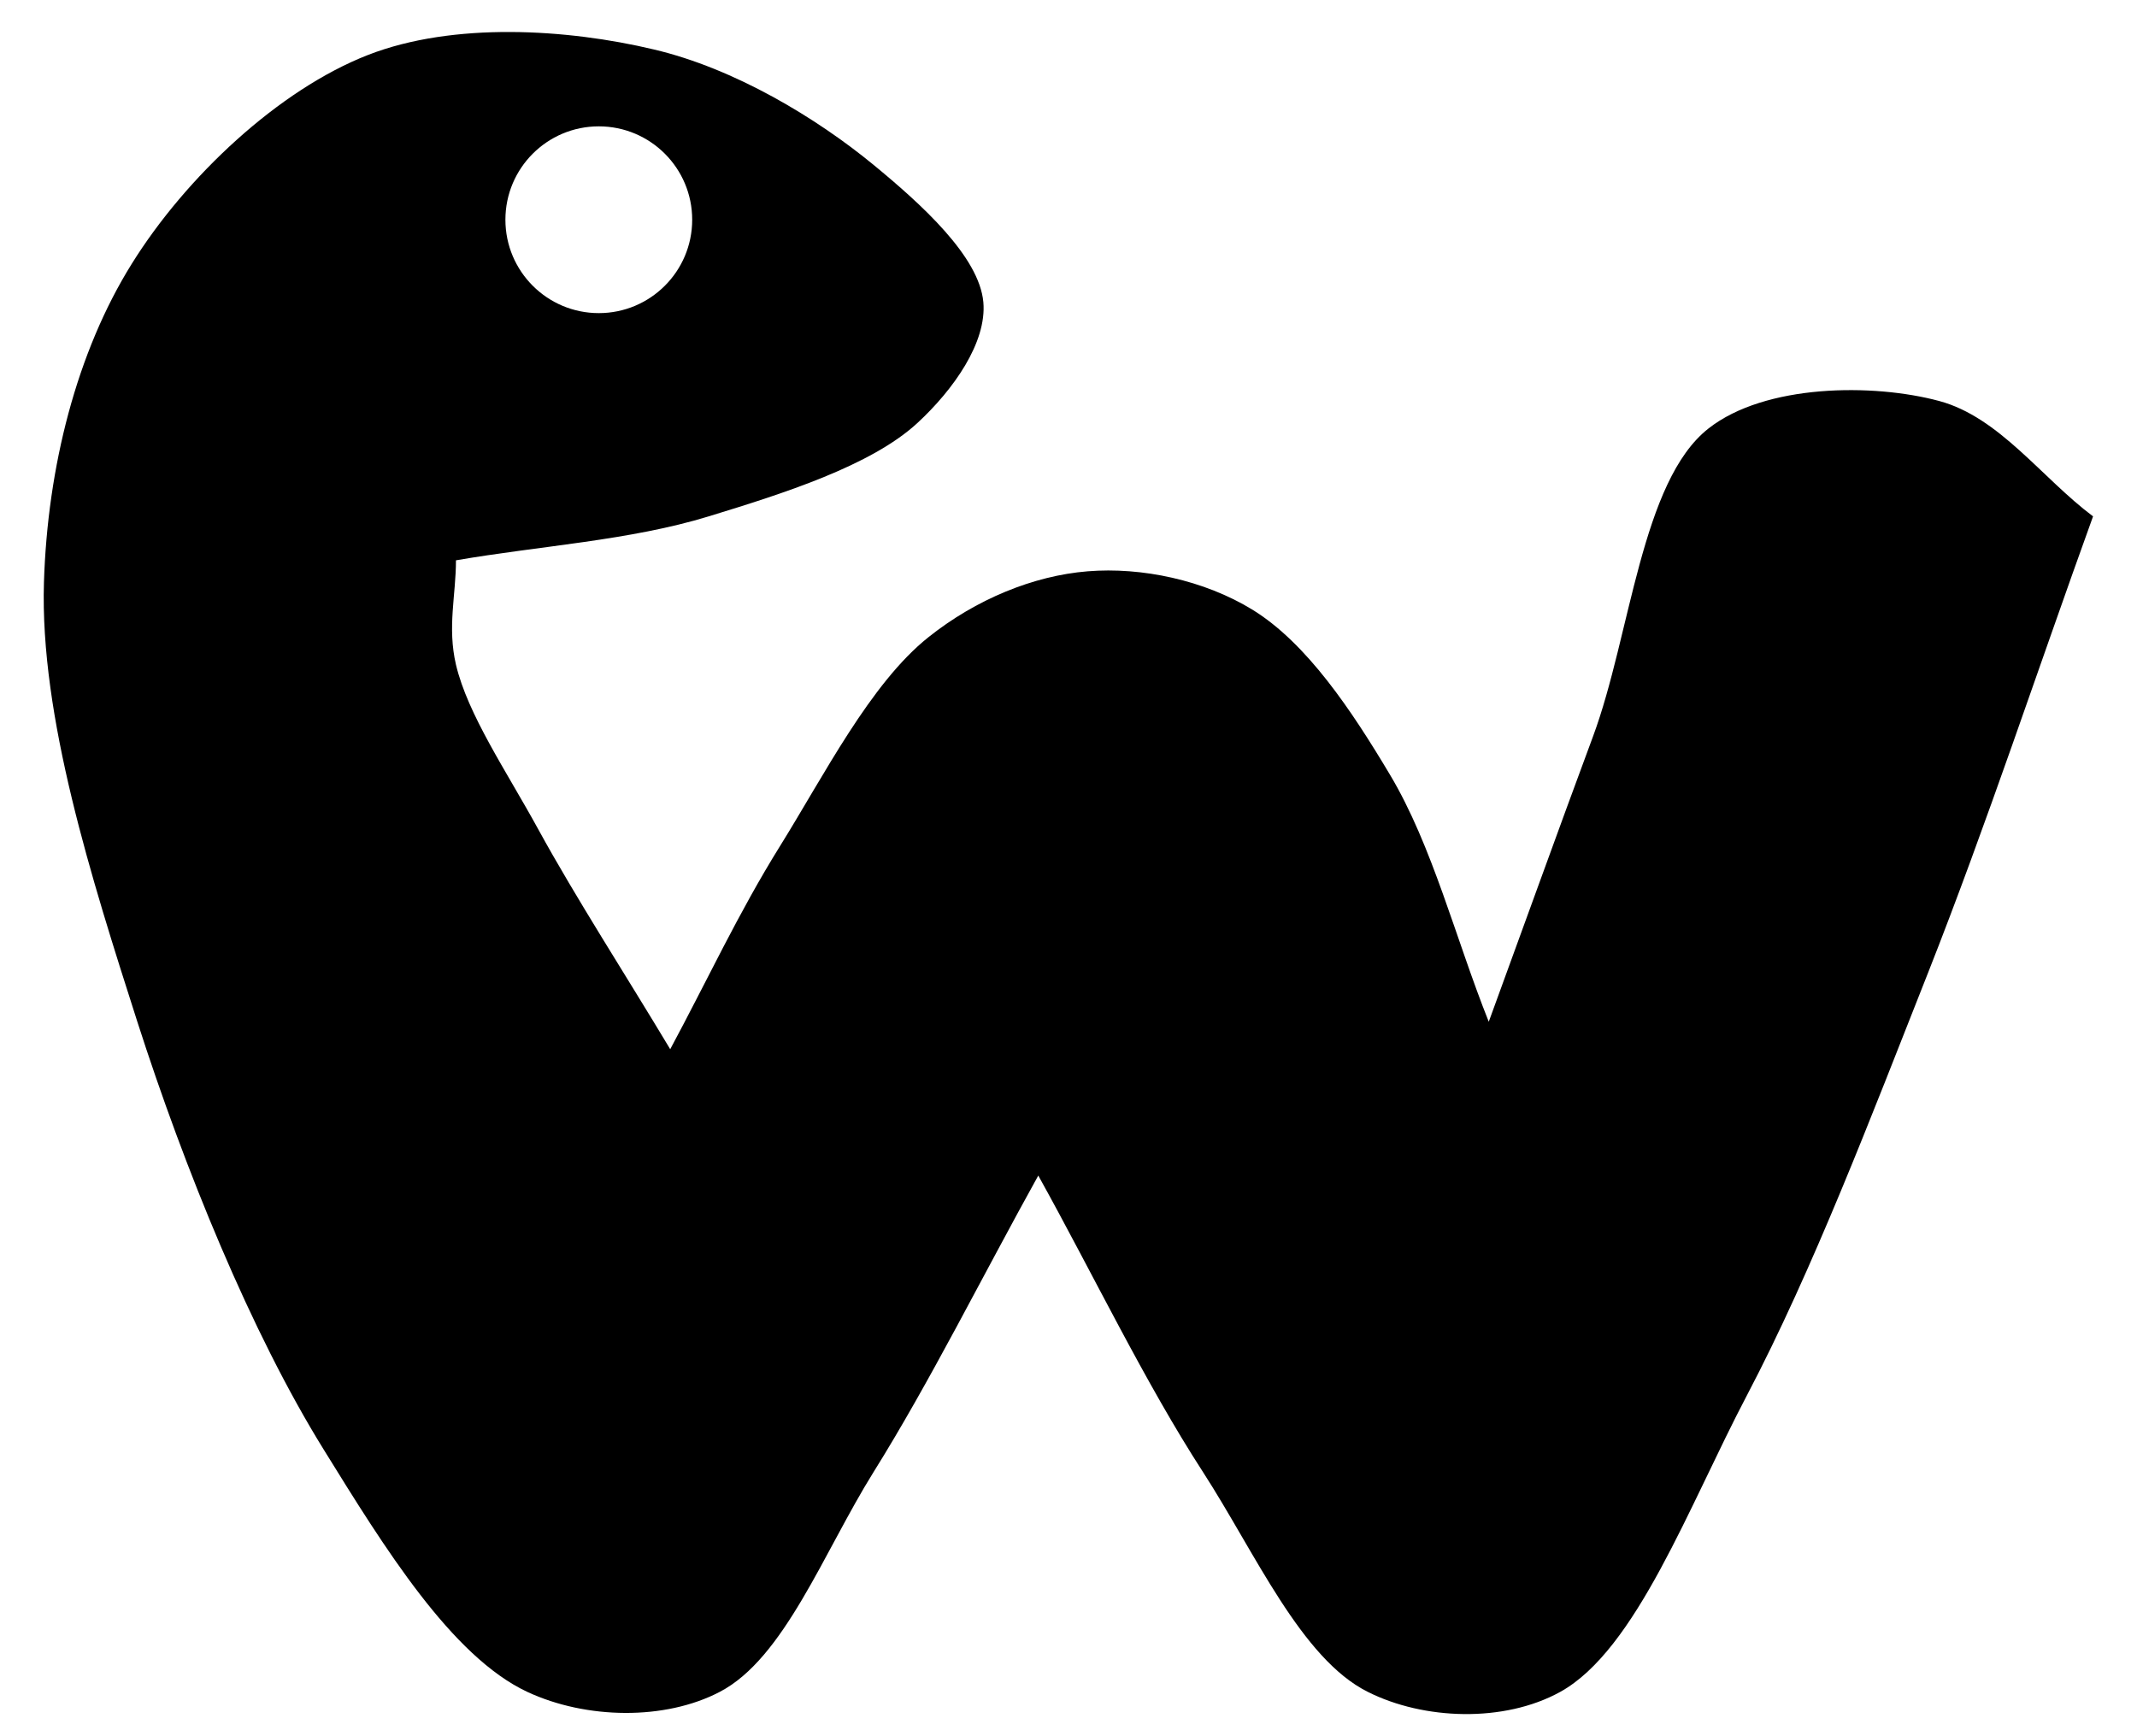
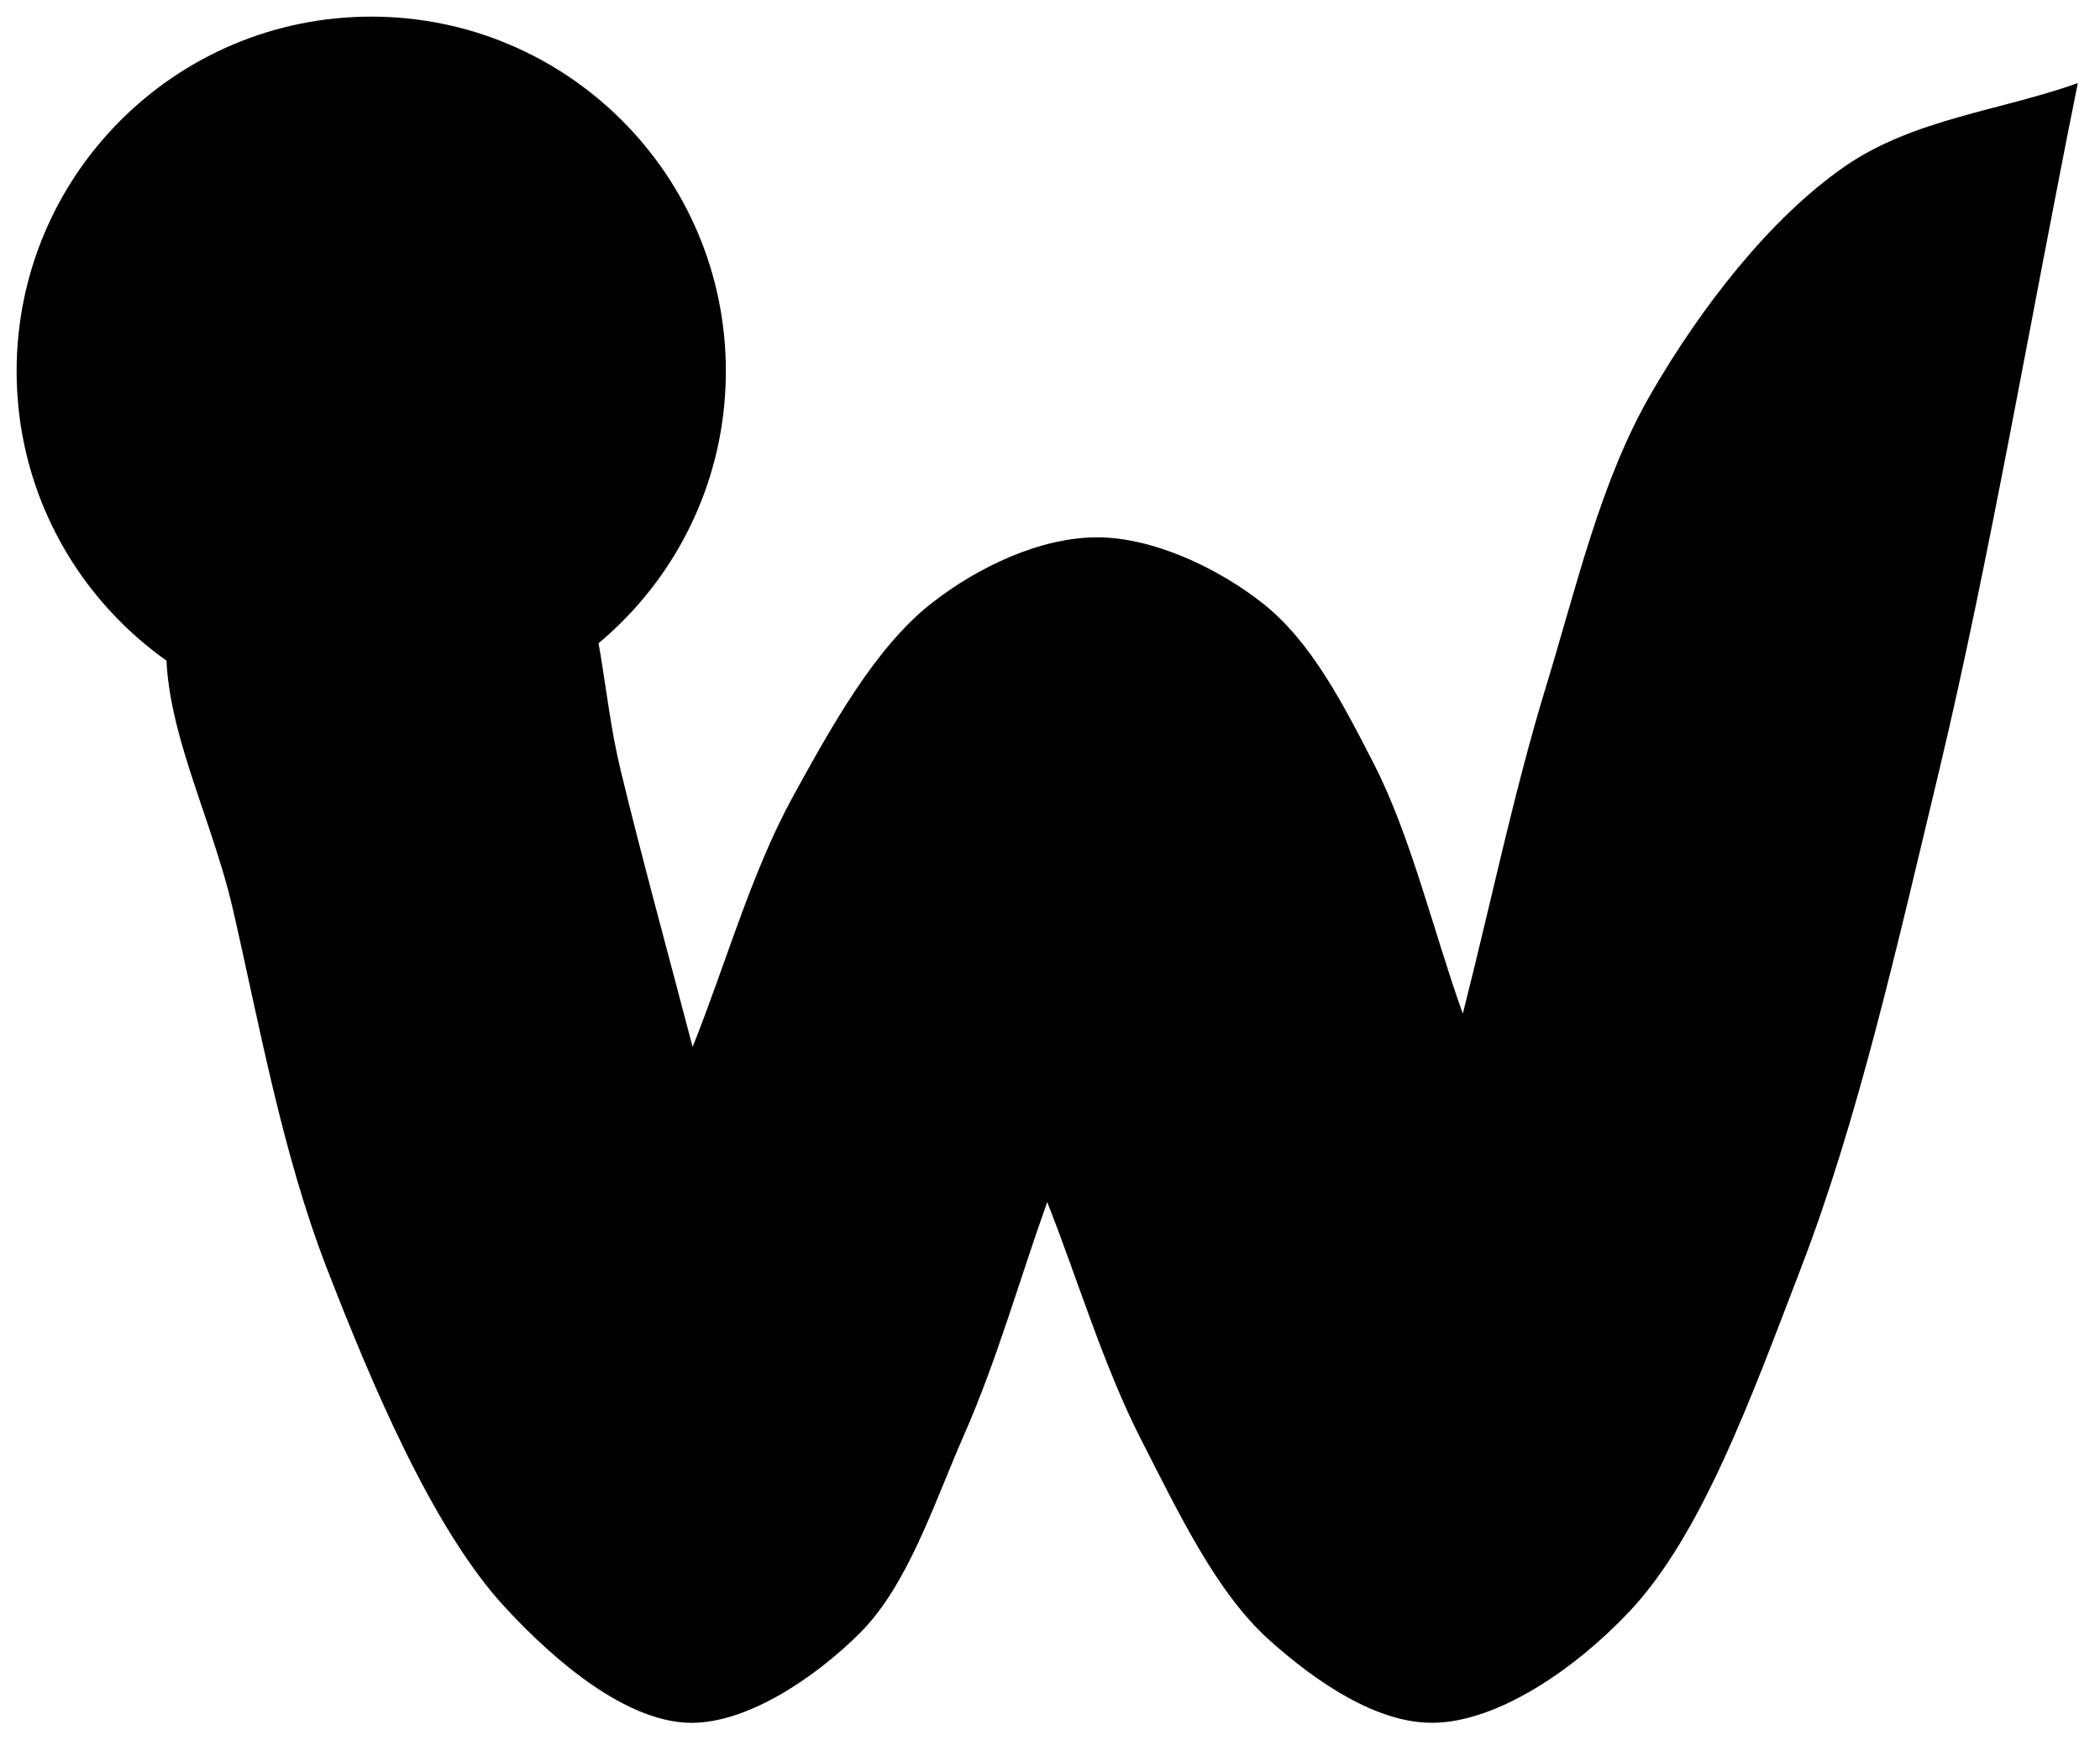
- <svg xmlns="http://www.w3.org/2000/svg" viewBox="134 208 778 632" fill="none">
-   <path fill-rule="evenodd" d="M300 412C330.7 406.7 363.3 404.8 392 396C419.1 387.7 451.1 377.6 468 362C481.1 349.9 493.3 332.7 492 318C490.5 301.4 469.5 282.4 452 268C431.2 250.9 401.4 232.9 372 226C340.5 218.5 299.1 215.9 268 228C235.4 240.7 201.6 272.5 182 304C161.9 336.2 151.3 378.1 150 420C148.5 468.9 167.3 527.8 184 580C201.1 633.2 225.3 693 252 736C273.9 771.4 298.4 811.1 326 824C347.5 834 376.1 834.4 396 824C419.5 811.8 433.8 773.2 452 744C472.5 711.2 492 672 512 636C532 672 550.8 711.3 572 744C591 773.4 607.7 811.9 632 824C652.3 834.2 681.5 835.3 702 824C729.7 808.7 748.9 756.1 770 716C794.1 670.1 815.2 614.6 836 562C857.3 508 876 451.3 896 396C877.3 382 861.9 359.9 840 354C815.9 347.5 776.6 347.8 756 364C731.5 383.2 727.6 439.3 714 476C700.9 511.3 688.7 545.3 676 580C664 550 655.5 515.9 640 490C626.1 466.7 609.8 442.2 590 430C572.4 419.2 549.6 414.4 530 416C510.2 417.6 489.3 426.2 472 440C450.9 456.8 434 490.3 418 516C402.8 540.4 391.3 565.3 378 590C362 563.3 343.7 535 330 510C318.4 488.8 304.3 468.2 300 450C296.8 436.3 300 424.7 300 412ZM386 288A34 34 0 1 1 318 288A34 34 0 1 1 386 288Z" fill="#000" />
+ <svg xmlns="http://www.w3.org/2000/svg" viewBox="134 202 758 628" fill="none">
+   <path d="M280 320C252 353.3 205.4 383.4 196 420C187.3 453.9 209.2 491.9 218 530C227.6 571.7 235.8 618.2 252 660C268.4 702.3 290.2 753.9 316 782C335.5 803.2 360.1 823 382 824C402.7 824.9 427.6 808.2 444 792C461.7 774.5 470.9 745.3 482 720C493.7 693.5 502 664 512 636C523.3 664.7 532.3 695.2 546 722C559.2 747.7 572.8 776.7 592 794C609 809.3 631.4 824.6 652 824C674.6 823.4 701.9 805.2 722 784C748.3 756.2 766.3 706.1 784 660C804.6 606.5 818.4 545.1 834 480C852.1 404.2 867.3 314.7 884 232C856 242 824.8 244.9 800 262C772.8 280.8 747.9 313.1 730 344C711.7 375.6 703.2 413.4 692 450C680.4 488 672 528.7 662 568C651.3 538 643.3 504 630 478C618.6 455.7 607.2 433.7 590 420C573.5 406.9 550 396 530 396C510 396 487.4 406.3 470 420C449.9 435.8 434.1 464.3 420 490C405.1 517.3 396 550 384 580C375.3 546.7 365.6 511.5 358 480C351.2 451.9 351.8 425.5 340 400C327 371.9 300 346.7 280 320ZM140 336A128 128 0 1 0 396 336A128 128 0 1 0 140 336Z" fill="#000" />
</svg>
